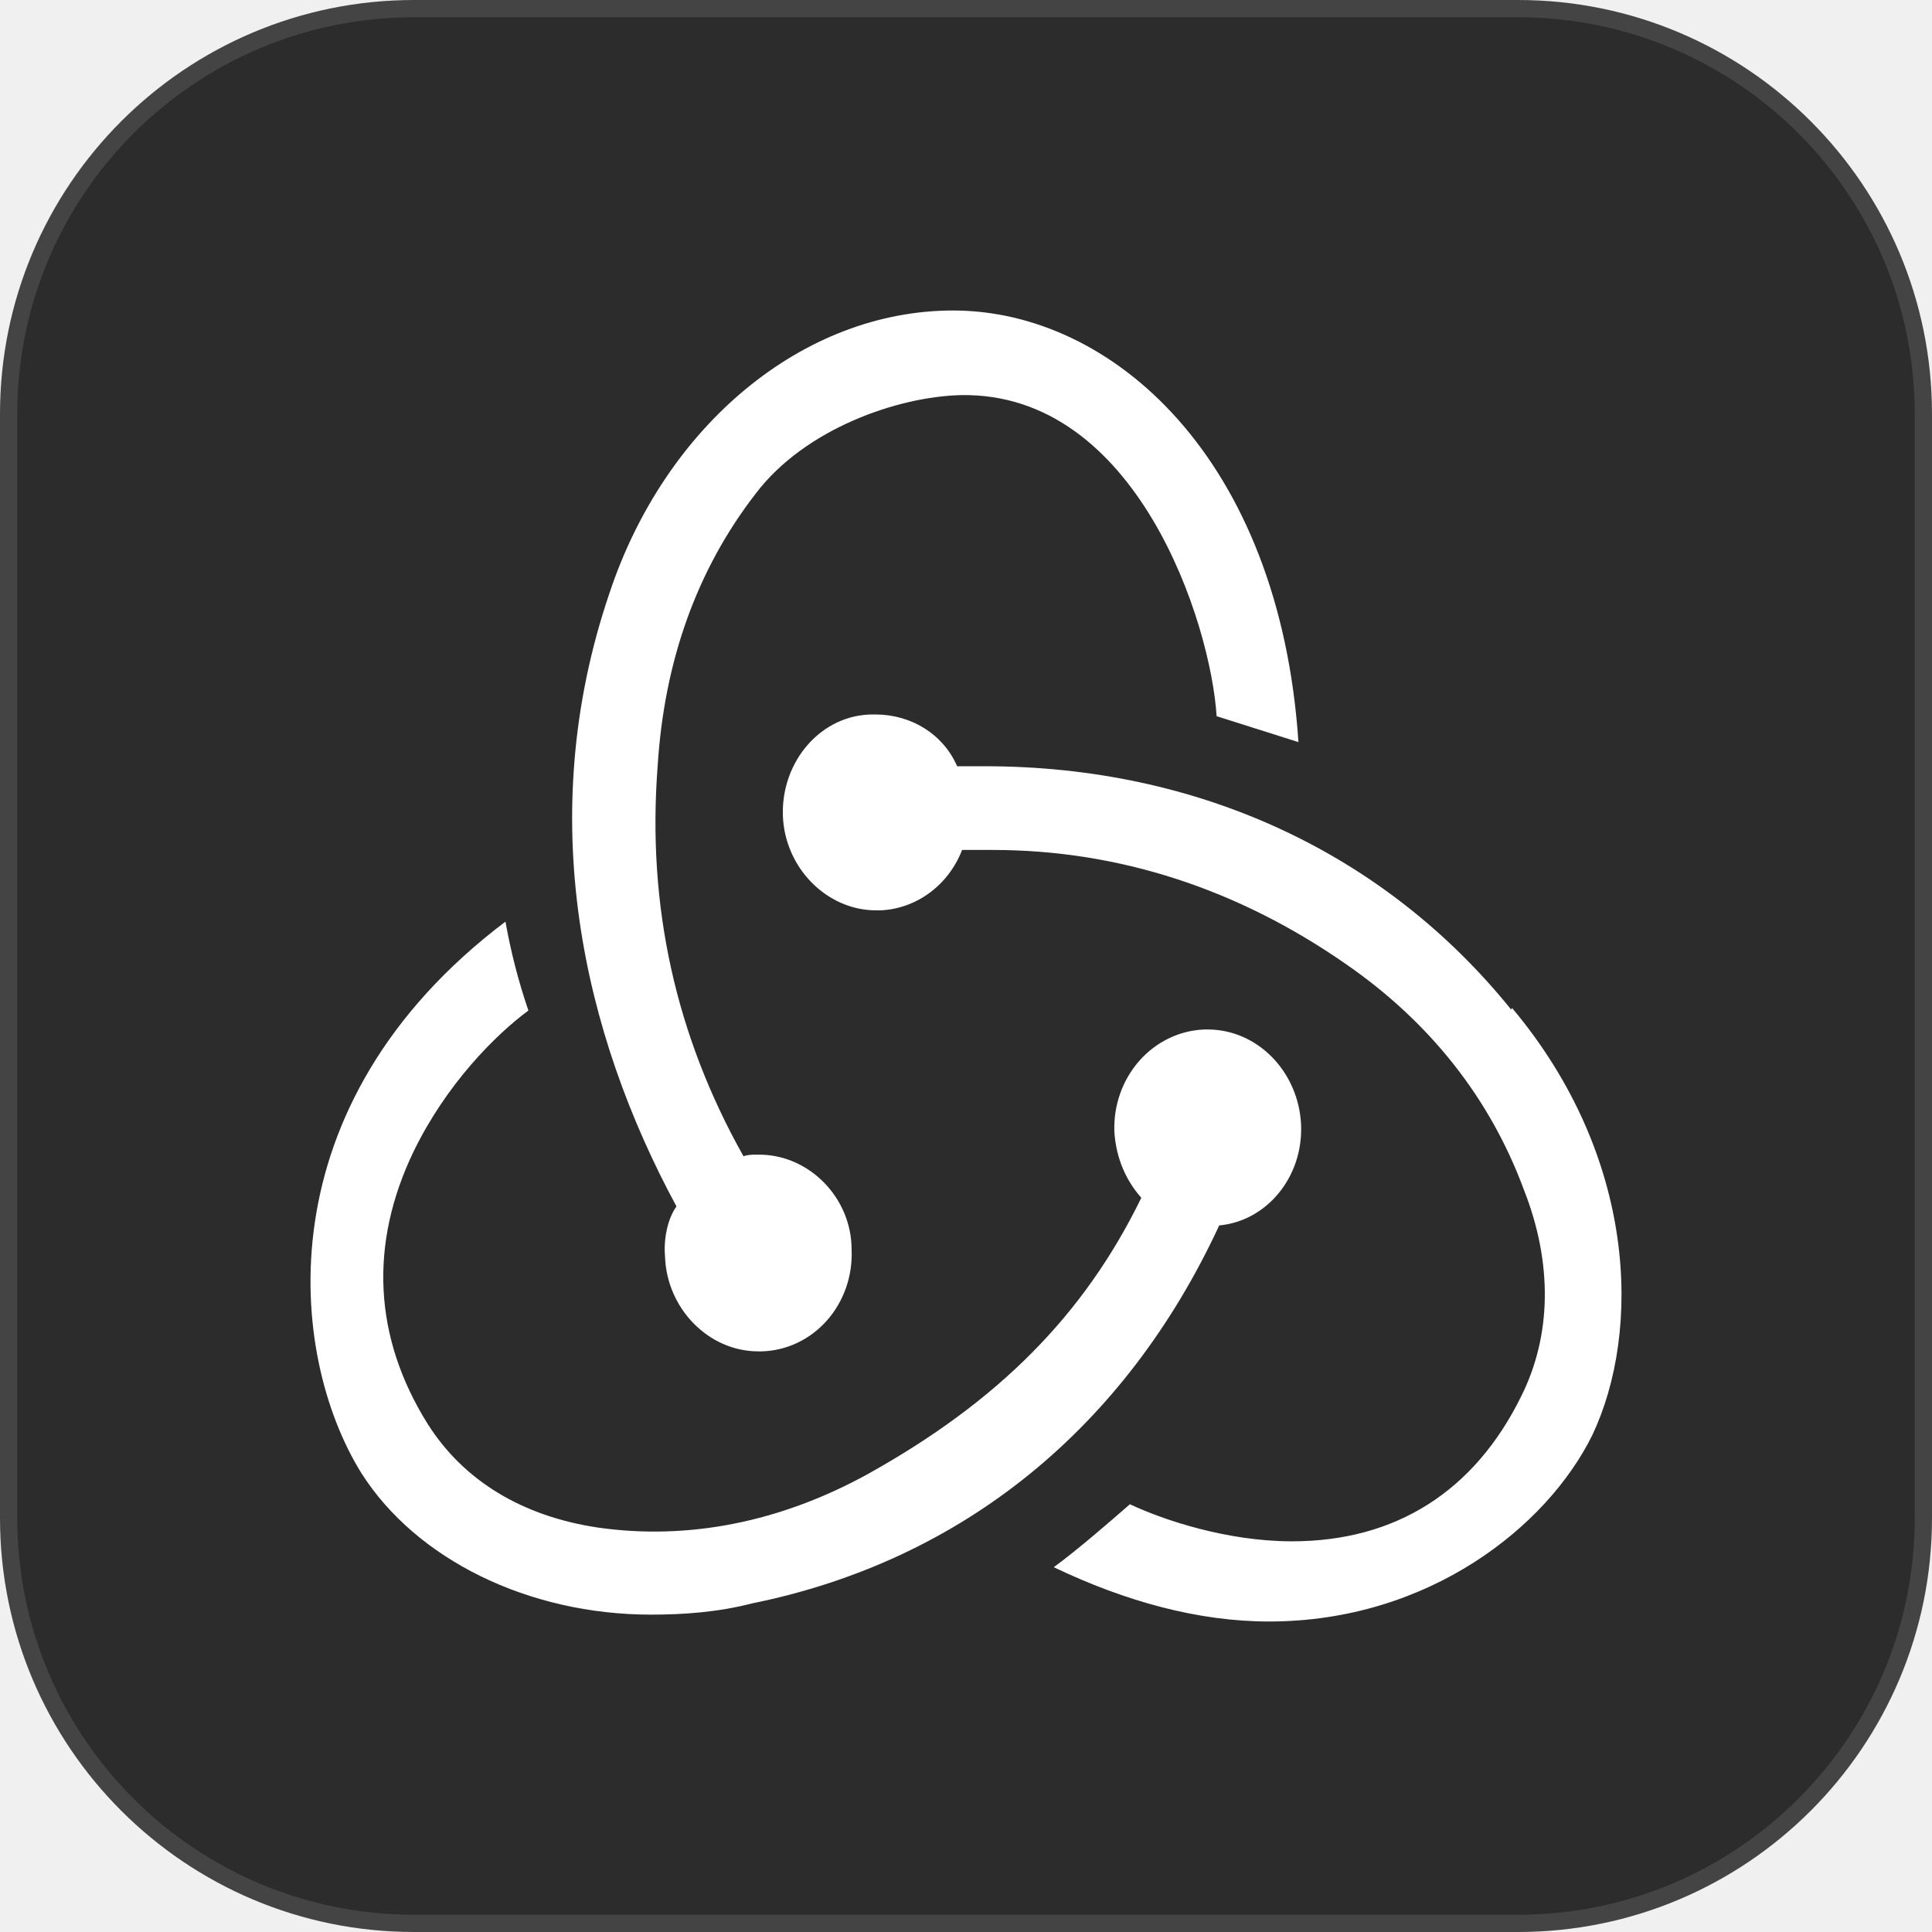
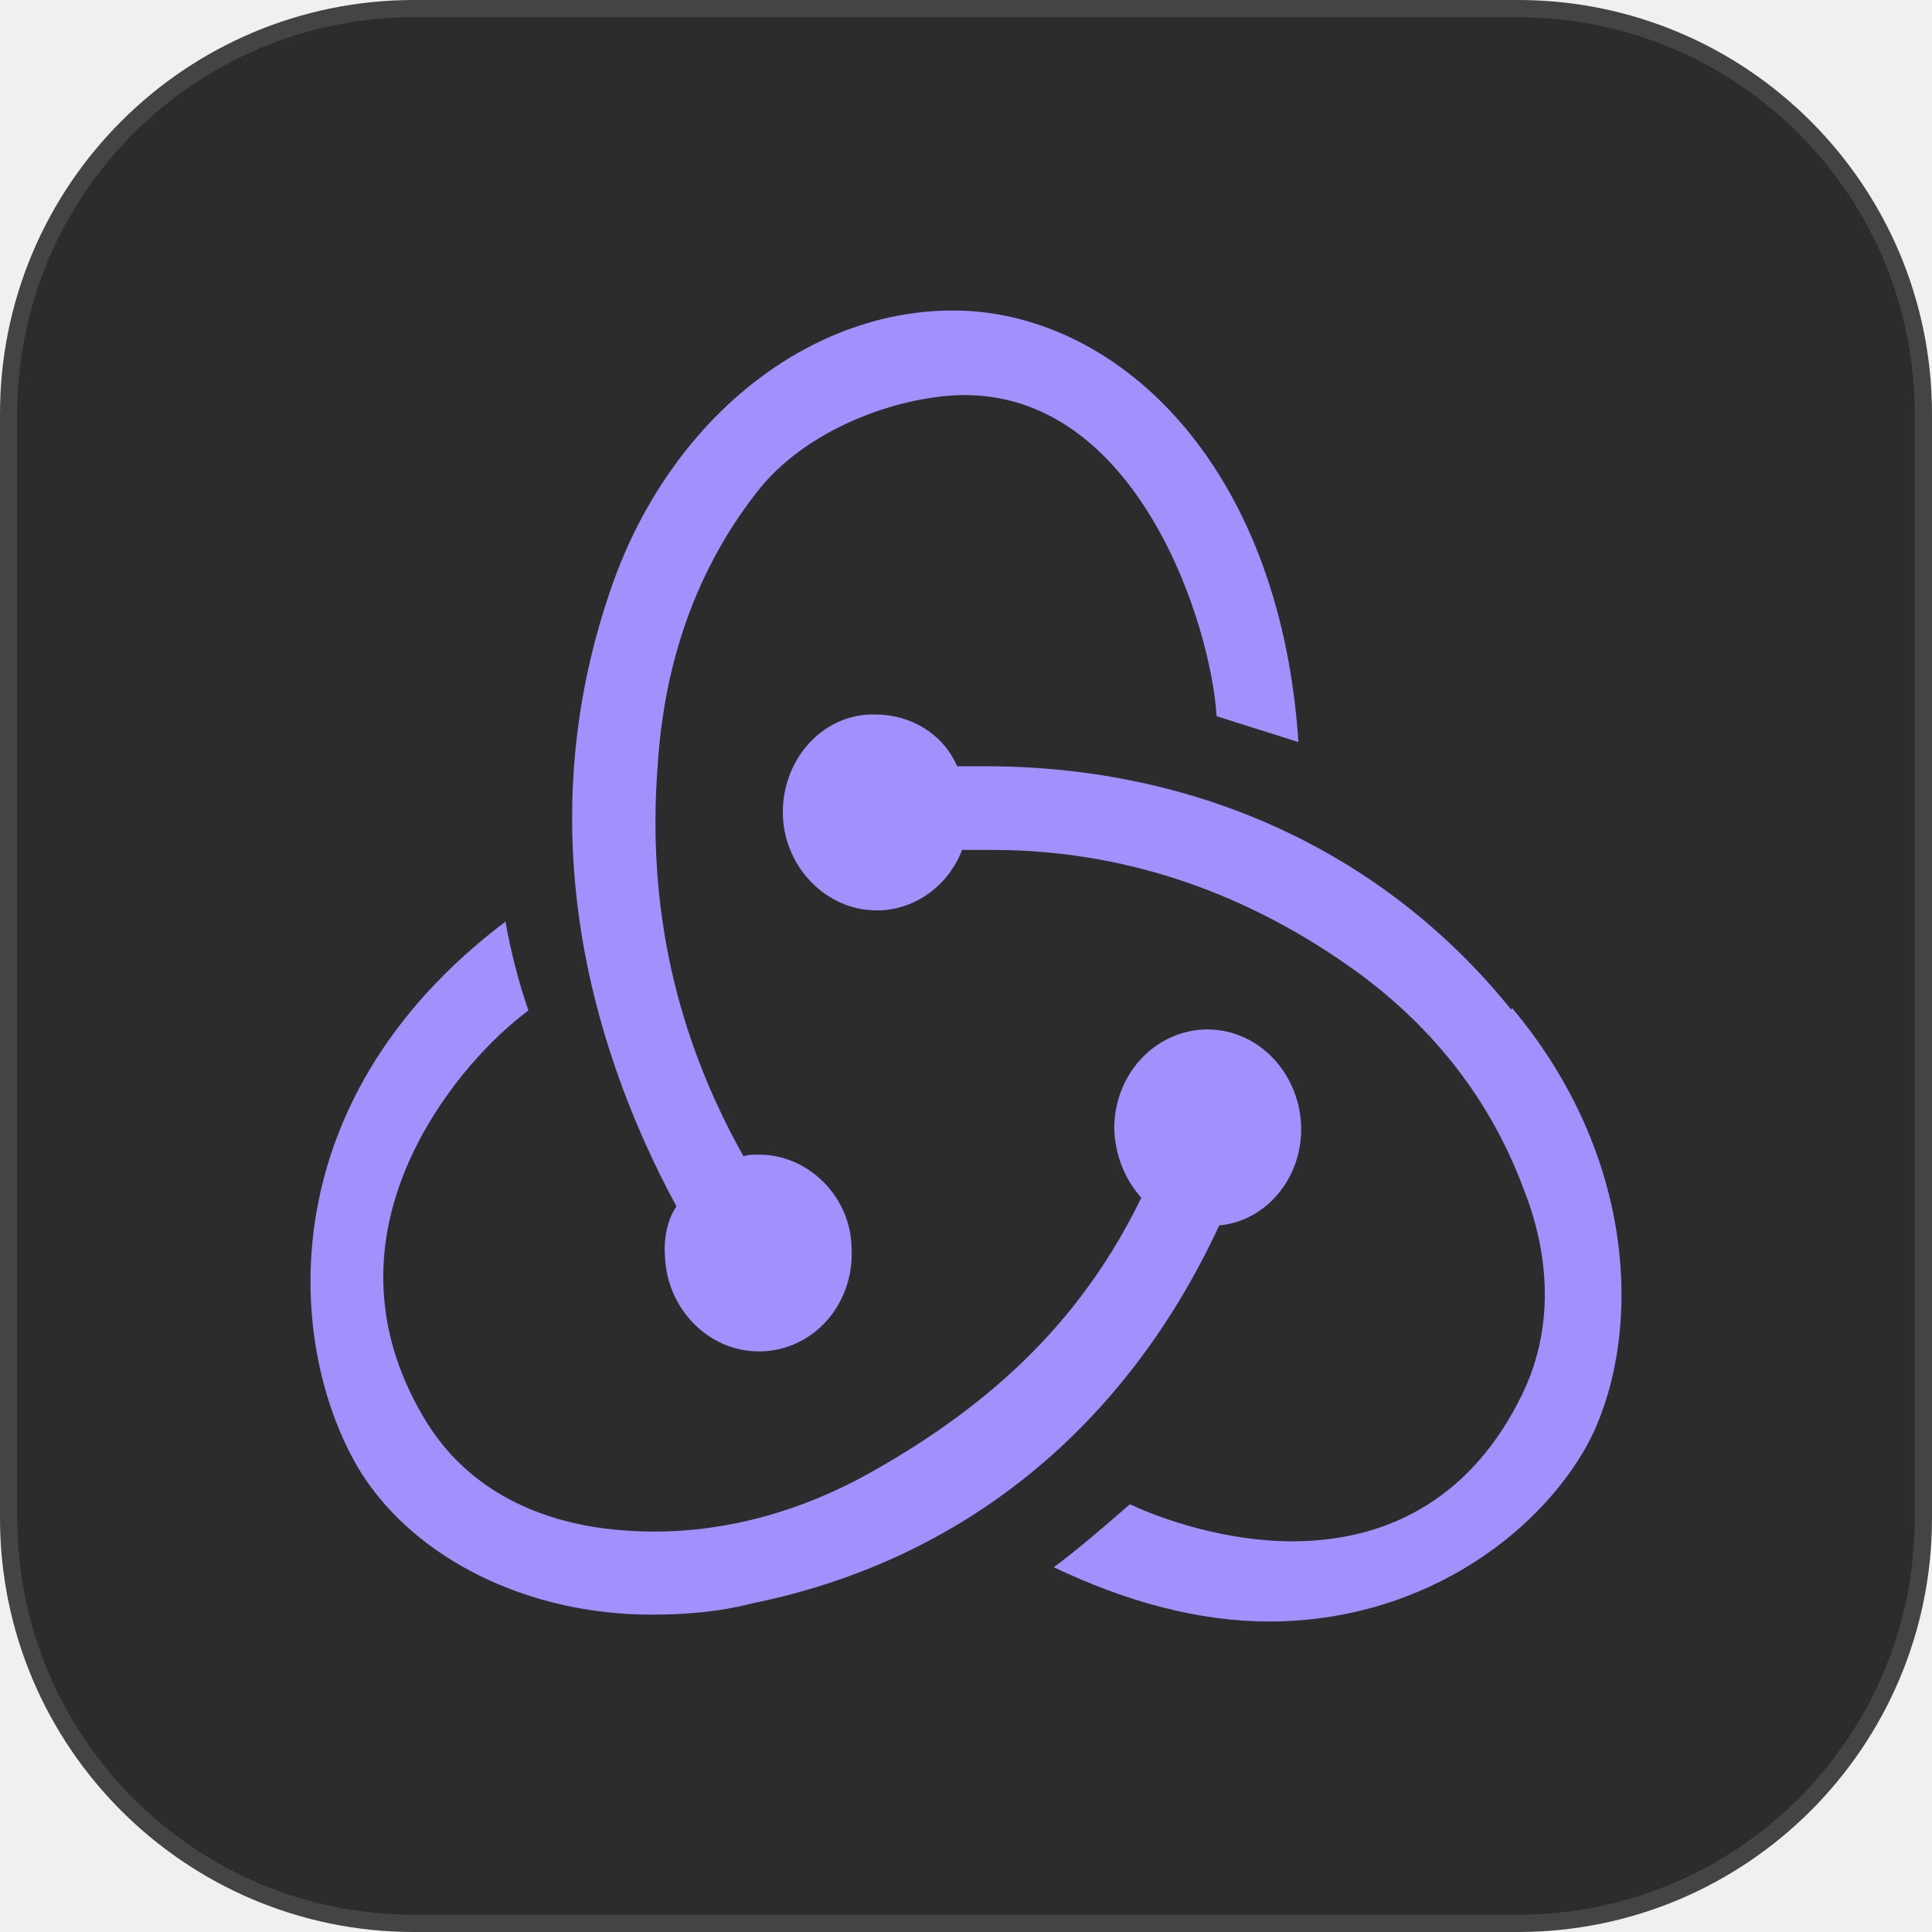
<svg xmlns="http://www.w3.org/2000/svg" width="56" height="56" viewBox="0 0 56 56" fill="none">
  <rect x="0.25" y="0.25" width="55.5" height="55.5" rx="11.75" fill="#2C2C2C" stroke="#444444" stroke-width="0.5" />
-   <path d="M35.337 35.52C36.714 35.395 37.78 34.117 37.712 32.591C37.637 31.065 36.451 29.84 35.006 29.84H34.909C34.192 29.867 33.514 30.193 33.025 30.747C32.535 31.301 32.275 32.037 32.3 32.793C32.347 33.593 32.658 34.244 33.082 34.718C31.423 38.121 28.932 40.622 25.158 42.724C22.62 44.123 19.939 44.651 17.33 44.277C15.148 43.951 13.441 42.925 12.396 41.273C10.832 38.771 10.689 36.071 11.992 33.369C12.942 31.416 14.366 29.992 15.316 29.291C15.029 28.452 14.807 27.59 14.651 26.714C7.626 32.02 8.341 39.273 10.476 42.701C12.065 45.202 15.316 46.801 18.873 46.801C19.823 46.801 20.821 46.728 21.791 46.477C27.962 45.227 32.634 41.325 35.315 35.572L35.337 35.52ZM43.804 29.266C40.131 24.711 34.719 22.21 28.551 22.21H27.743C27.343 21.285 26.418 20.709 25.371 20.709H25.3C23.807 20.709 22.643 22.061 22.692 23.636C22.74 25.135 23.95 26.387 25.397 26.387H25.514C26.027 26.366 26.524 26.19 26.945 25.879C27.366 25.569 27.693 25.137 27.887 24.636H28.766C32.422 24.636 35.883 25.761 39.038 27.962C41.456 29.64 43.19 31.84 44.164 34.468C45.016 36.618 44.97 38.721 44.092 40.474C42.739 43.223 40.46 44.676 37.449 44.676C35.55 44.676 33.701 44.05 32.751 43.601C32.181 44.098 31.231 44.925 30.544 45.426C32.631 46.424 34.743 47 36.782 47C41.409 47 44.848 44.25 46.154 41.597C47.576 38.595 47.459 33.543 43.826 29.215L43.804 29.266ZM19.276 36.418C19.323 37.919 20.531 39.17 21.98 39.17H22.075C22.431 39.161 22.783 39.078 23.108 38.924C23.434 38.77 23.727 38.549 23.97 38.274C24.213 37.999 24.401 37.675 24.524 37.322C24.647 36.969 24.701 36.593 24.684 36.218C24.684 34.715 23.451 33.468 22.004 33.468H21.909C21.814 33.468 21.671 33.468 21.551 33.516C19.583 30.014 18.752 26.259 19.062 22.21C19.252 19.158 20.202 16.505 21.907 14.304C23.332 12.428 26.013 11.499 27.84 11.453C32.963 11.351 35.099 18.083 35.264 20.759L37.636 21.51C37.089 13.303 32.252 9 27.626 9C23.281 9 19.276 12.328 17.661 17.206C15.455 23.709 16.902 29.965 19.608 34.969C19.371 35.294 19.228 35.869 19.276 36.418Z" fill="white" />
+   <path d="M35.337 35.52C36.714 35.395 37.78 34.117 37.712 32.591C37.637 31.065 36.451 29.84 35.006 29.84H34.909C34.192 29.867 33.514 30.193 33.025 30.747C32.535 31.301 32.275 32.037 32.3 32.793C32.347 33.593 32.658 34.244 33.082 34.718C31.423 38.121 28.932 40.622 25.158 42.724C22.62 44.123 19.939 44.651 17.33 44.277C15.148 43.951 13.441 42.925 12.396 41.273C10.832 38.771 10.689 36.071 11.992 33.369C12.942 31.416 14.366 29.992 15.316 29.291C15.029 28.452 14.807 27.59 14.651 26.714C7.626 32.02 8.341 39.273 10.476 42.701C12.065 45.202 15.316 46.801 18.873 46.801C19.823 46.801 20.821 46.728 21.791 46.477C27.962 45.227 32.634 41.325 35.315 35.572L35.337 35.52ZM43.804 29.266C40.131 24.711 34.719 22.21 28.551 22.21H27.743C27.343 21.285 26.418 20.709 25.371 20.709H25.3C23.807 20.709 22.643 22.061 22.692 23.636C22.74 25.135 23.95 26.387 25.397 26.387H25.514C26.027 26.366 26.524 26.19 26.945 25.879C27.366 25.569 27.693 25.137 27.887 24.636H28.766C32.422 24.636 35.883 25.761 39.038 27.962C41.456 29.64 43.19 31.84 44.164 34.468C45.016 36.618 44.97 38.721 44.092 40.474C42.739 43.223 40.46 44.676 37.449 44.676C35.55 44.676 33.701 44.05 32.751 43.601C32.181 44.098 31.231 44.925 30.544 45.426C32.631 46.424 34.743 47 36.782 47C41.409 47 44.848 44.25 46.154 41.597C47.576 38.595 47.459 33.543 43.826 29.215L43.804 29.266ZM19.276 36.418C19.323 37.919 20.531 39.17 21.98 39.17H22.075C22.431 39.161 22.783 39.078 23.108 38.924C23.434 38.77 23.727 38.549 23.97 38.274C24.213 37.999 24.401 37.675 24.524 37.322C24.647 36.969 24.701 36.593 24.684 36.218C24.684 34.715 23.451 33.468 22.004 33.468H21.909C21.814 33.468 21.671 33.468 21.551 33.516C19.583 30.014 18.752 26.259 19.062 22.21C19.252 19.158 20.202 16.505 21.907 14.304C23.332 12.428 26.013 11.499 27.84 11.453C32.963 11.351 35.099 18.083 35.264 20.759L37.636 21.51C37.089 13.303 32.252 9 27.626 9C23.281 9 19.276 12.328 17.661 17.206C15.455 23.709 16.902 29.965 19.608 34.969C19.371 35.294 19.228 35.869 19.276 36.418Z" fill="#A291FD" />
</svg>
